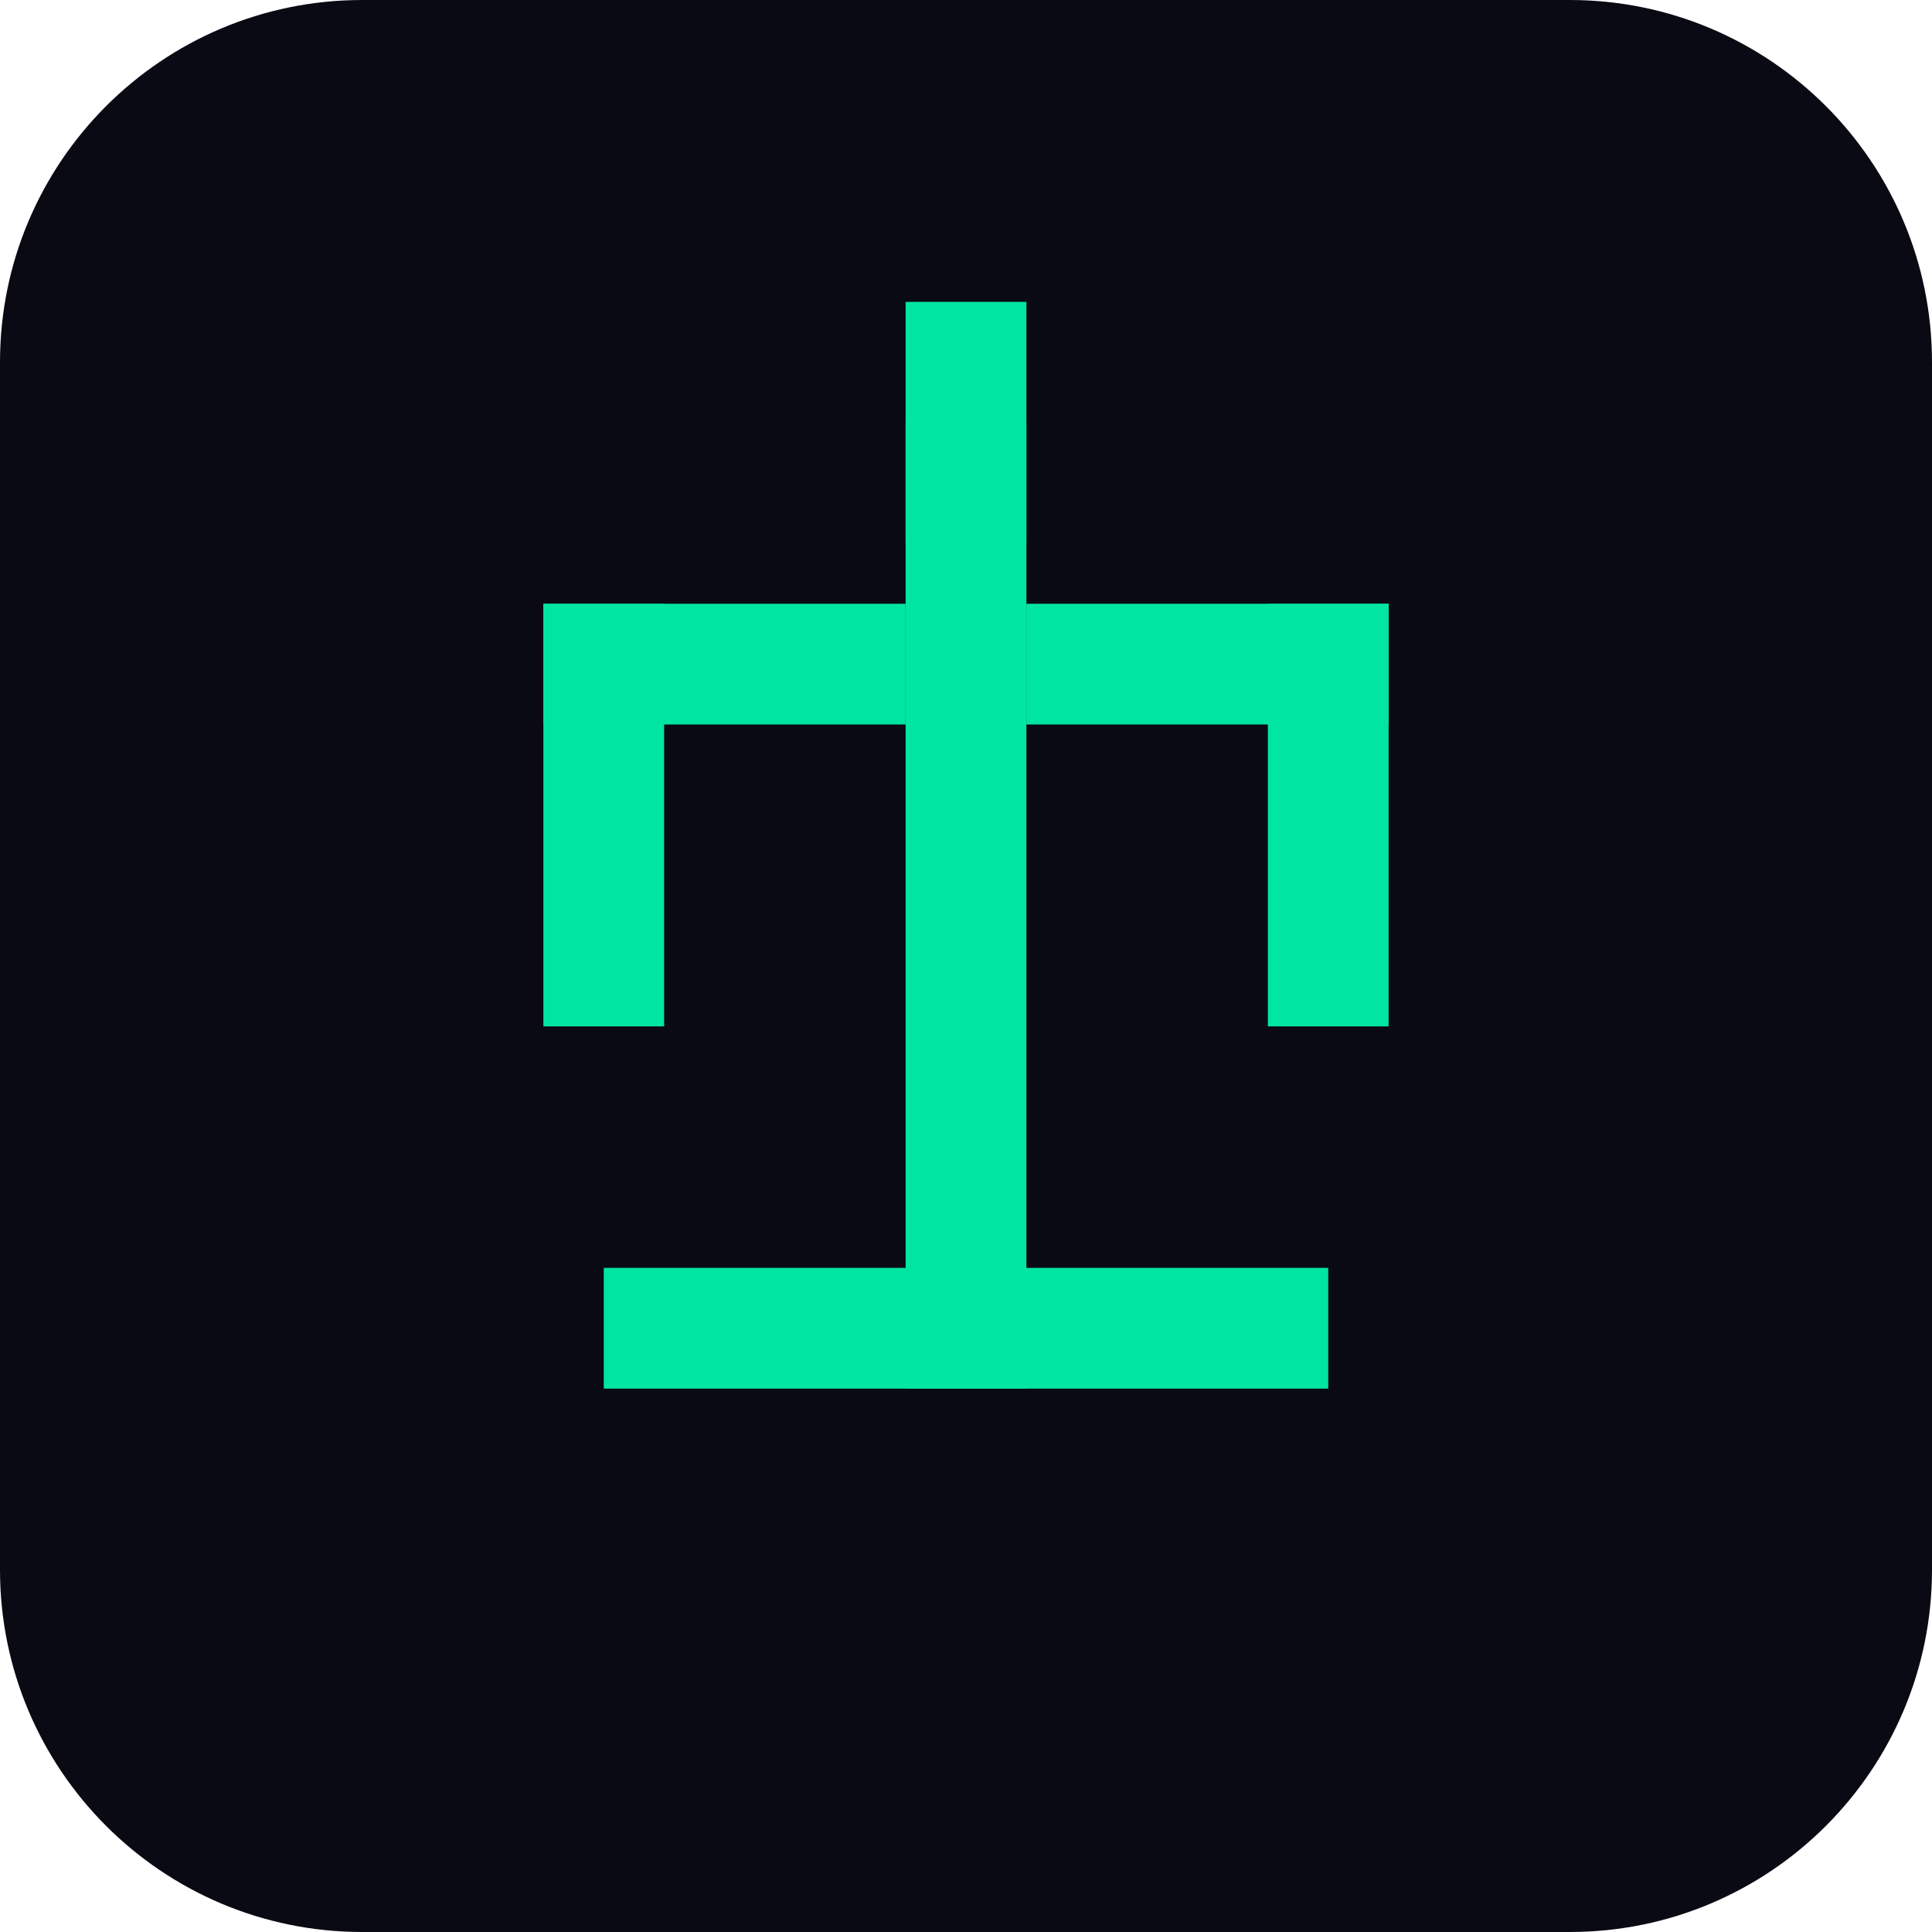
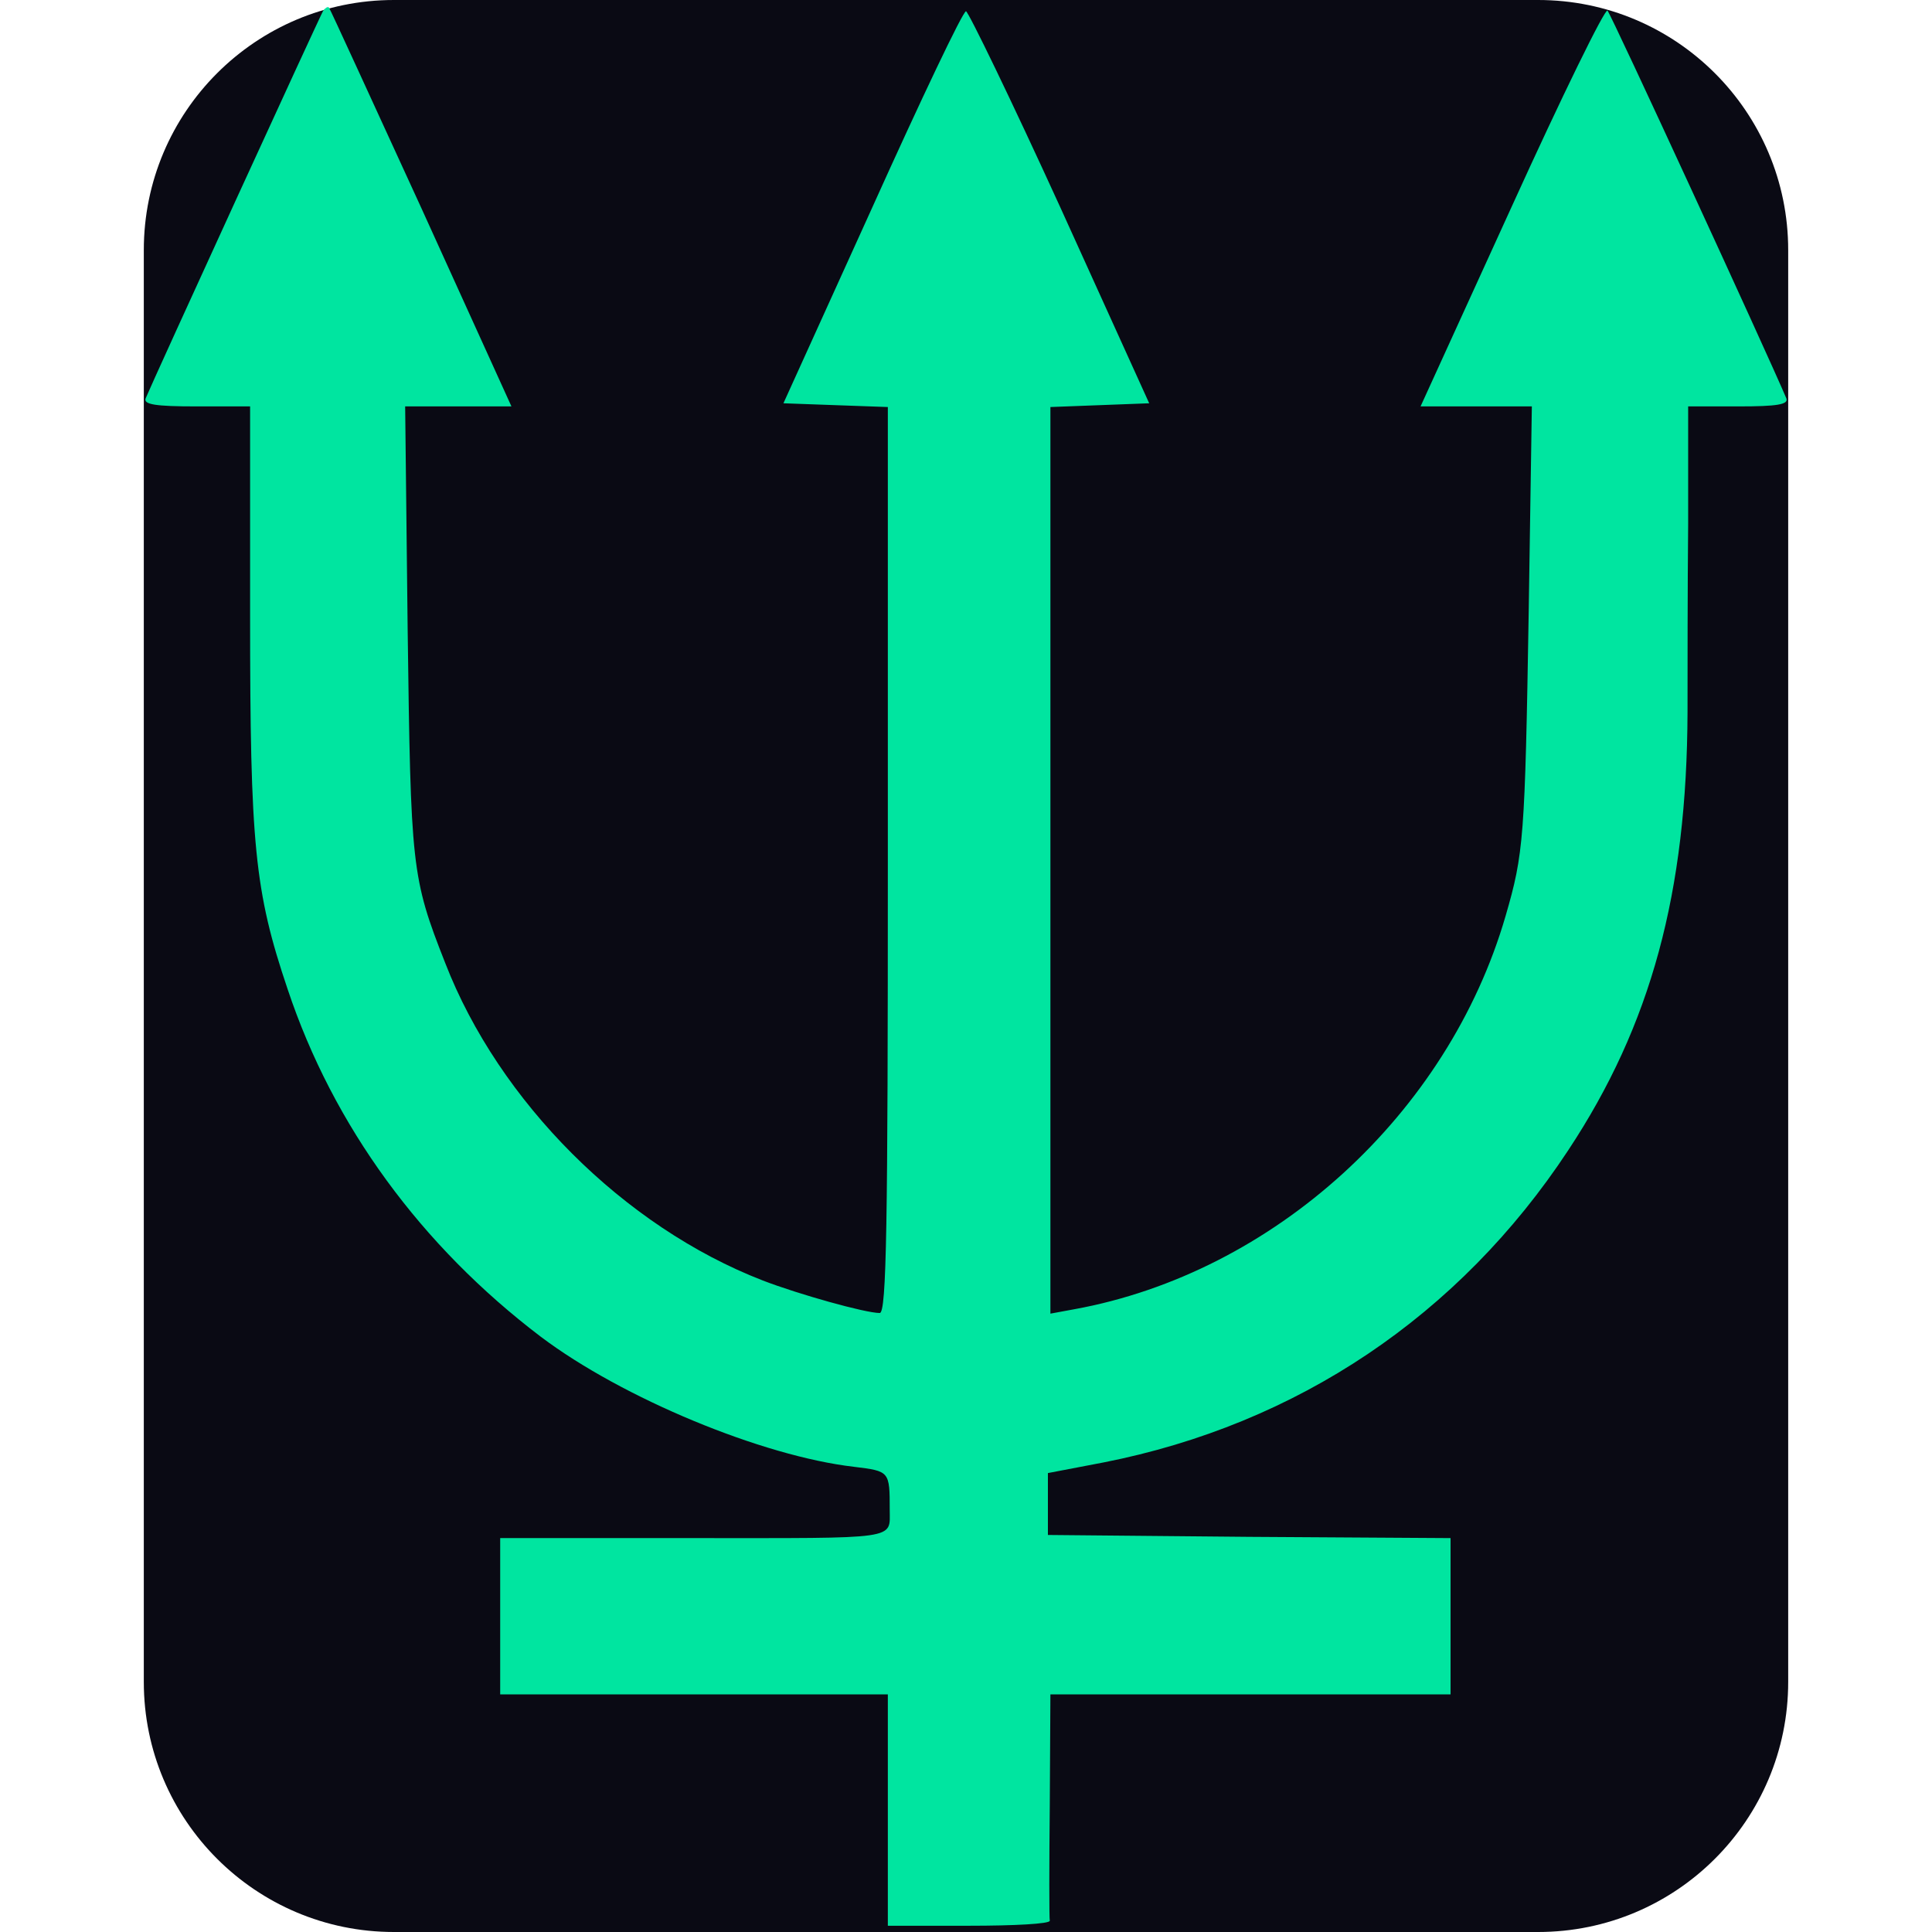
- <svg xmlns="http://www.w3.org/2000/svg" viewBox="0 0 32 32" width="32" height="32">
-   <rect width="32" height="32" rx="6" fill="#0a0a14" />
-   <rect x="15" y="7" width="2" height="16" fill="#00e5a0" />
-   <rect x="10" y="21" width="12" height="2" fill="#00e5a0" />
-   <rect x="9" y="10" width="2" height="7" fill="#00e5a0" />
-   <rect x="9" y="10" width="6" height="2" fill="#00e5a0" />
-   <rect x="21" y="10" width="2" height="7" fill="#00e5a0" />
-   <rect x="17" y="10" width="6" height="2" fill="#00e5a0" />
-   <rect x="15" y="5" width="2" height="4" fill="#00e5a0" />
+ <svg xmlns="http://www.w3.org/2000/svg" viewBox="0 0 263 309" width="32" height="32">
+   <rect width="263" height="309" rx="40" fill="#0a0a14" />
+   <g transform="translate(0,309) scale(0.1,-0.1)" fill="#00e5a0">
+     <path d="M287 3073 c-5 -8 -272 -591 -284 -620 -4 -10 16 -13 81 -13 l86 0 0 -334 c0 -367 7 -441 60 -598 73 -219 214 -411 405 -556 130 -98 354 -191 501 -208 57 -7 57 -7 57 -69 0 -48 17 -45 -313 -45 l-310 0 0 -125 0 -125 310 0 310 0 0 -185 0 -185 130 0 c72 0 129 3 129 8 -1 4 -1 87 0 185 l1 177 320 0 320 0 0 125 0 125 -322 2 -322 3 0 49 0 50 89 17 c310 61 569 235 743 499 133 201 190 413 191 701 0 63 0 198 1 302 l0 187 81 0 c61 0 80 3 76 13 -31 73 -280 614 -286 620 -4 4 -73 -137 -153 -313 l-146 -320 89 0 89 0 -5 -327 c-6 -365 -8 -388 -37 -488 -92 -317 -371 -571 -690 -629 l-38 -7 0 725 0 725 79 3 79 3 -142 313 c-79 173 -147 313 -151 314 -5 0 -72 -141 -150 -314 l-142 -313 83 -3 84 -3 0 -724 c0 -585 -2 -725 -13 -725 -23 0 -130 30 -187 52 -222 86 -422 286 -508 508 -54 137 -55 153 -60 533 l-4 357 85 0 85 0 -144 317 c-80 174 -146 319 -148 321 -2 2 -6 -1 -9 -5z" />
+   </g>
</svg>
